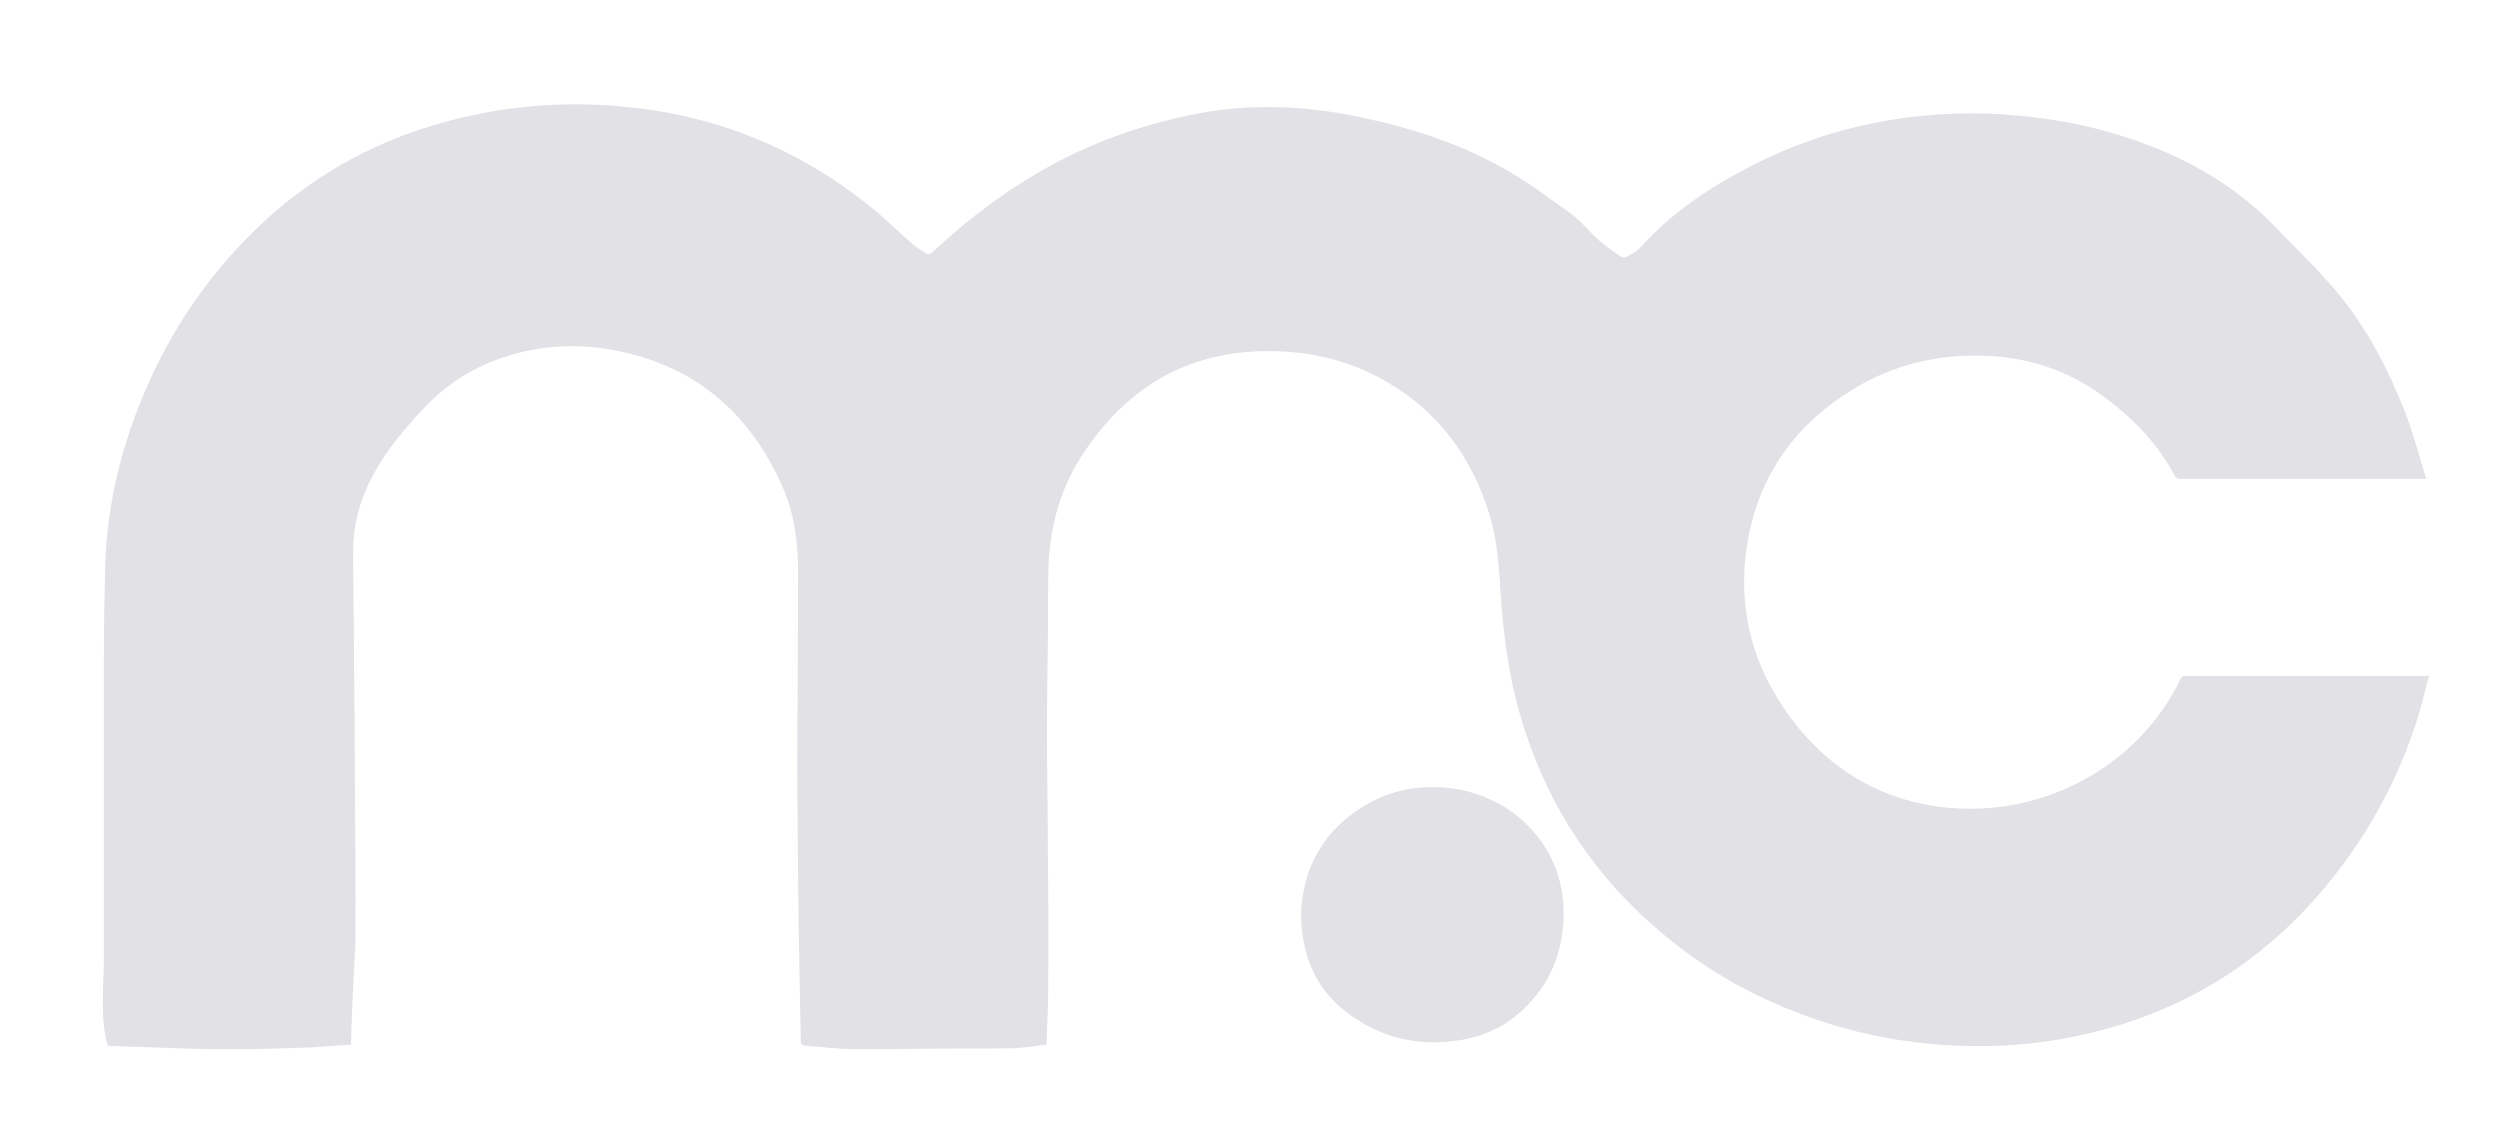
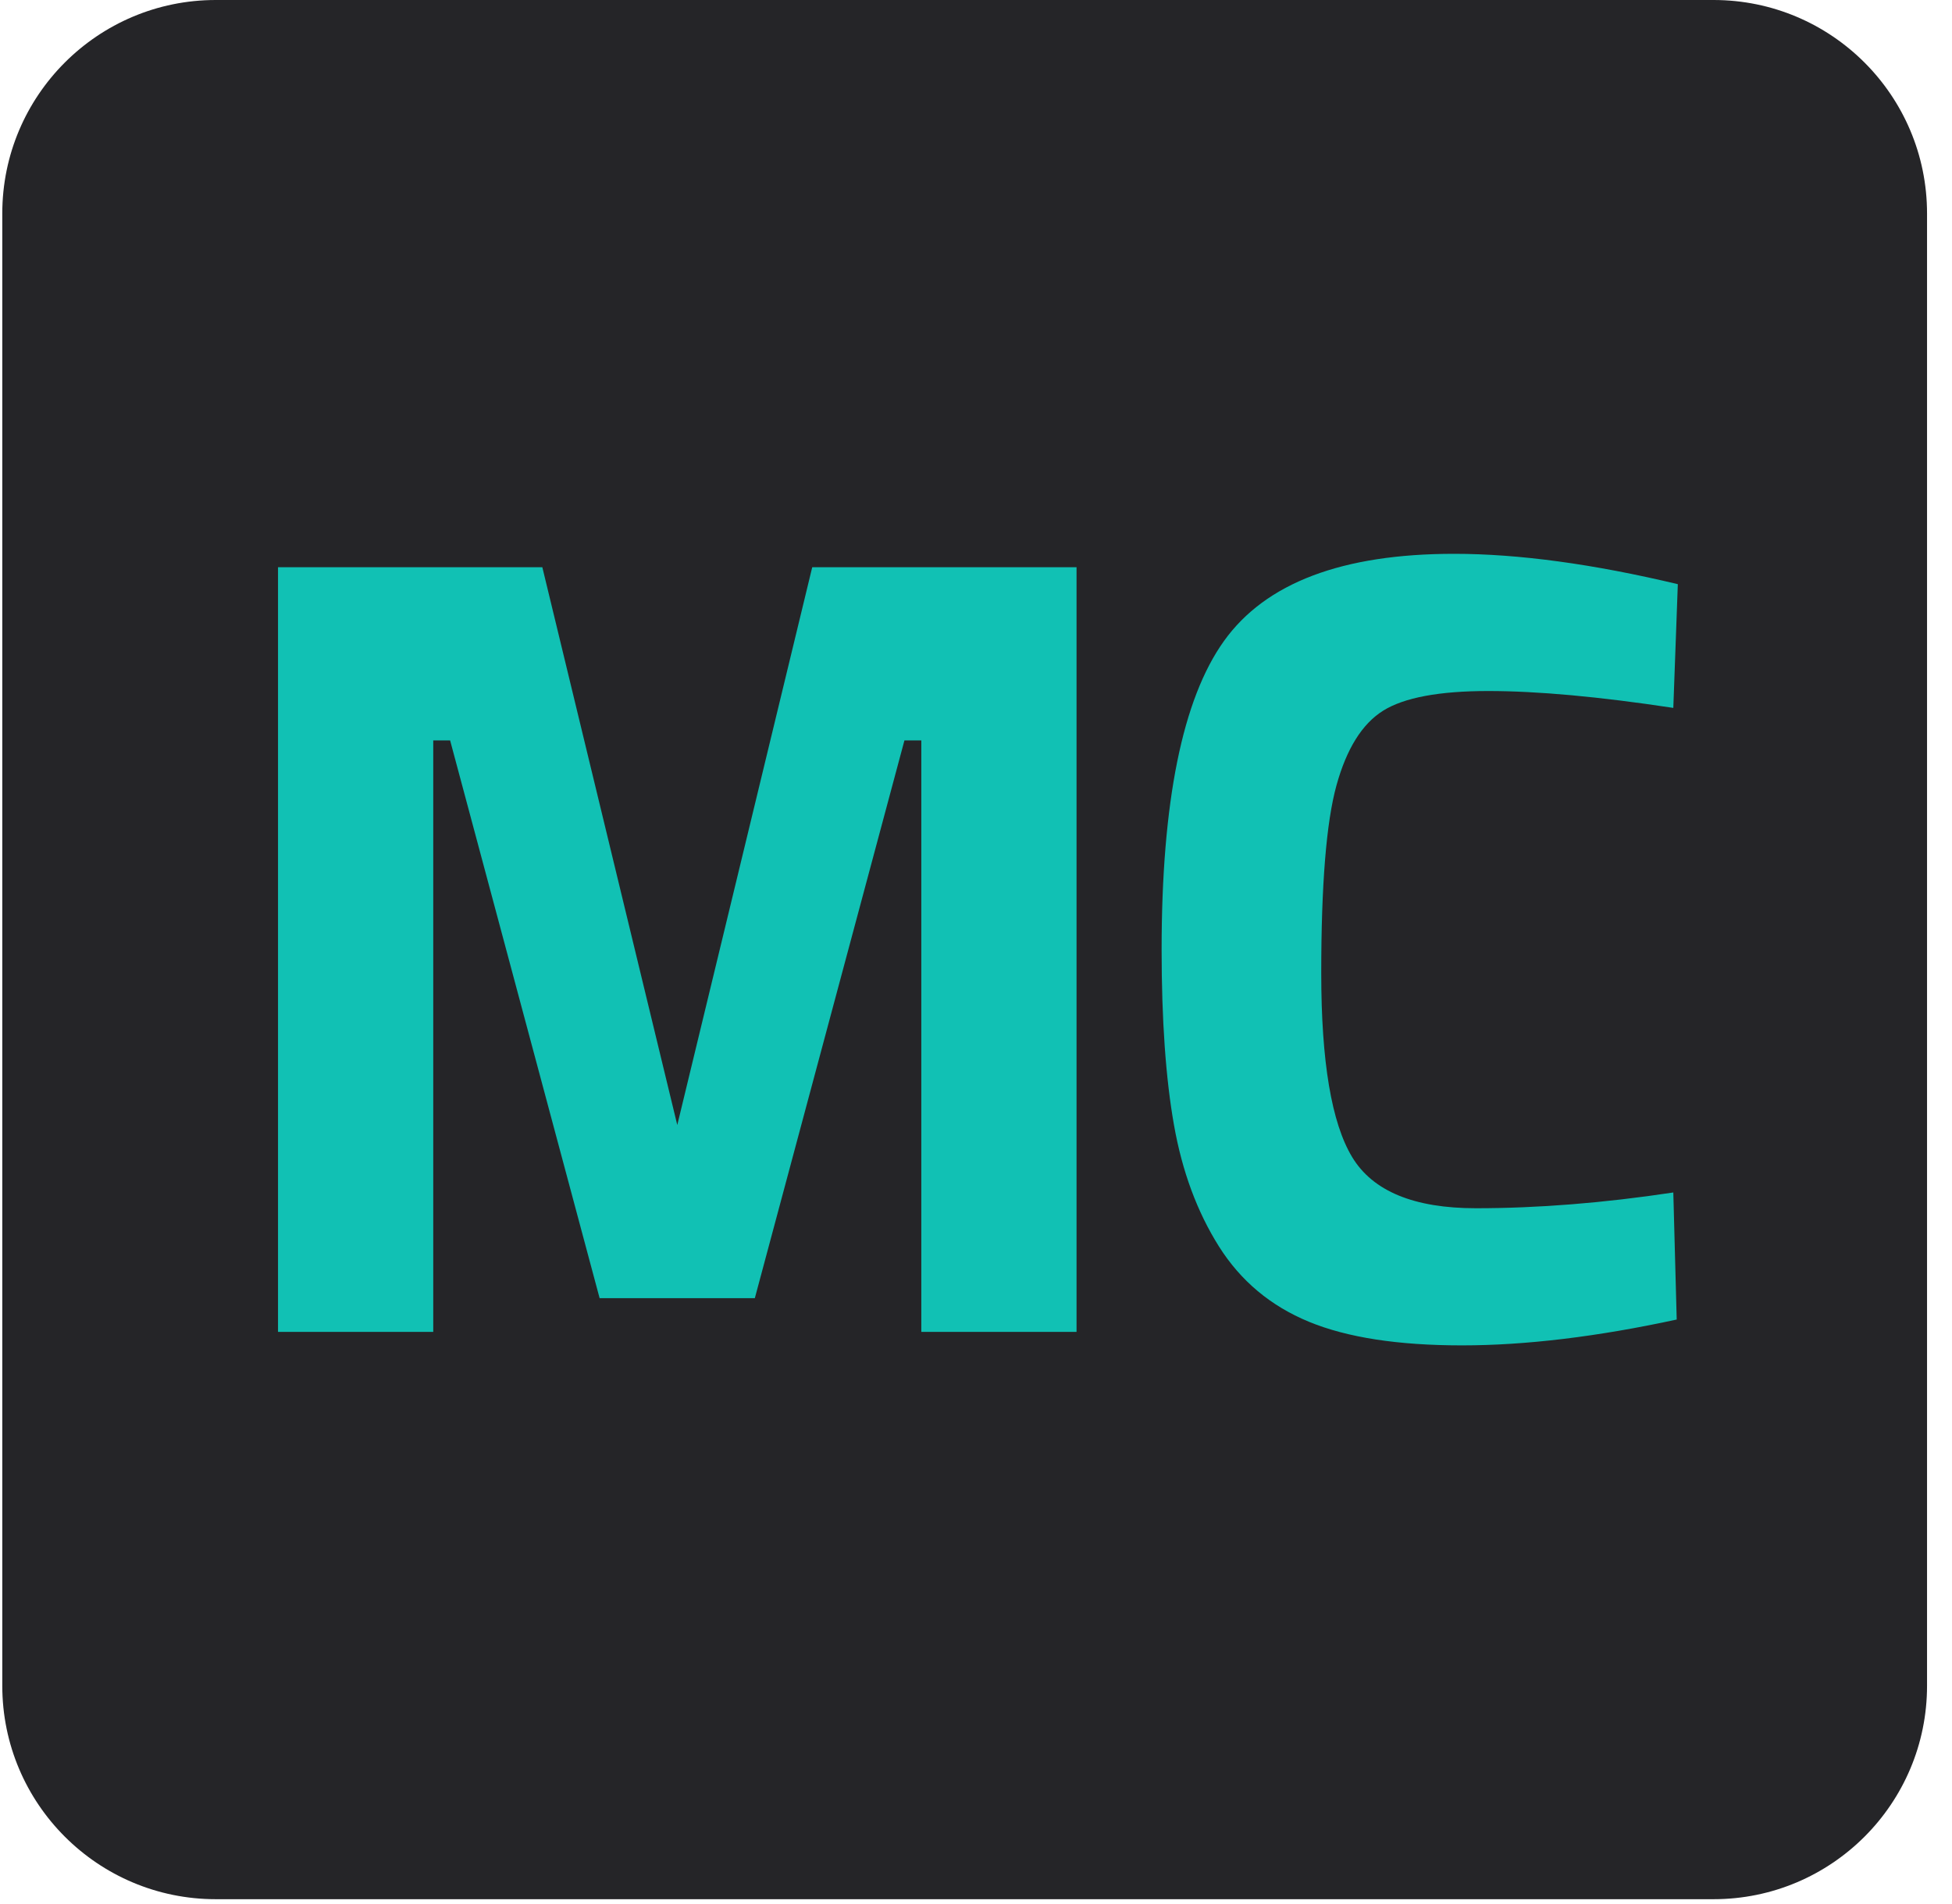
- <svg xmlns="http://www.w3.org/2000/svg" version="1.1" id="Camada_1" x="0px" y="0px" viewBox="0 0 560.7 254" style="enable-background:new 0 0 560.7 254;" xml:space="preserve">
+ <svg xmlns="http://www.w3.org/2000/svg" version="1.1" id="Camada_1" x="0px" y="0px" viewBox="0 0 3503.5 3417.7" style="enable-background:new 0 0 3503.5 3417.7;" xml:space="preserve">
  <style type="text/css">
- 	.st0{fill:#e1e1e6;}
+ 	.st0{fill:#252528;}
+ 	.st1{fill:#11C1B4;}
</style>
+   <path class="st0" d="M3075.5,3409.4H387.3c-211.6,0-383.2-171.6-383.2-383.2V383.2C4.1,171.6,175.7,0,387.3,0l2688.2,0  c211.6,0,383.2,171.6,383.2,383.2v2642.9C3458.8,3237.8,3287.2,3409.4,3075.5,3409.4z" />
  <g id="Layer_1">
</g>
  <g>
-     <path class="st0" d="M78.7,234.3c-3.8,0.2-7.5,0.6-11.1,0.7c-6.6,0.2-13.3,0.4-19.9,0.3c-7.6-0.1-15.3-0.5-22.9-0.7   c-0.7,0-0.8-0.5-0.9-0.9c-0.8-3.7-0.9-7.3-0.8-11c0-2.4,0.2-4.9,0.2-7.3c0-22.1,0-44.2,0-66.4c0-7.3,0.1-14.6,0.3-21.9   C24,112,27.8,97.8,34.1,84.2c5.5-11.8,12.8-22.3,22-31.5c14.3-14.4,31.7-23.3,51.6-27.2c10.5-2.1,21.2-2.6,31.9-1.6   c20.4,1.8,38.7,9.1,54.8,21.8c3.6,2.8,6.8,6,10.2,9c0.9,0.8,2.1,1.4,3.1,2.1c0.5,0.4,0.9,0.2,1.4-0.2c6.3-5.9,13-11.2,20.3-15.8   c12.5-7.9,26.1-13,40.7-15.6c12.3-2.1,24.4-1.3,36.5,1.4c9.5,2.1,18.8,5,27.5,9.5c5,2.5,9.5,5.5,14,8.8c2.3,1.7,4.7,3.1,6.7,5.2   c1.2,1.2,2.4,2.5,3.7,3.7c1.5,1.3,3.2,2.5,4.9,3.7c0.4,0.2,1.1,0.3,1.4,0.1c1.1-0.6,2.3-1.2,3.1-2.1c6.9-7.7,15.3-13.3,24.3-18   c11.1-5.8,22.8-9.4,35.2-11.1c9.2-1.2,18.5-1.3,27.8-0.2c11.1,1.2,21.8,4,32,8.6c8.5,3.9,16.2,9,22.8,15.8c4.8,5,9.8,9.7,14.2,15   c6.7,8,11.4,17.2,15.2,26.8c1.8,4.7,3.1,9.5,4.5,14.2c0.1,0.2,0.1,0.5,0.2,0.8c-0.4,0-0.7,0-1,0c-18,0-36,0-54,0   c-0.7,0-1.1-0.2-1.4-0.8c-3.9-7.3-9.5-13-16.2-17.9c-7.7-5.6-16.4-8.5-25.9-8.9c-11.8-0.5-22.7,2.4-32.5,9.1   c-12.1,8.2-19.4,19.8-21.4,34.2c-2.1,15,2.1,28.4,11.7,40.2c6.8,8.2,15.3,13.9,25.6,16.5c23,5.8,47.4-4.6,58.7-24.9   c0.5-0.8,0.9-1.7,1.3-2.5c0.2-0.6,0.6-0.8,1.1-0.8c4.5,0,9,0,13.6,0c13.2,0,26.4,0,39.7,0c0.4,0,0.8,0,1.4,0   c-0.8,2.7-1.4,5.4-2.1,7.9c-5,16.7-13.5,31.4-25.4,44.2c-13.1,14-29.1,23.2-47.7,27.8c-7.8,1.9-15.7,3-23.8,3.1   c-18.1,0.3-35.2-3.4-51.5-11.3c-10.1-4.9-19.1-11.3-27.2-19.1c-13.7-13.3-22.6-29.3-27.2-47.7c-1.8-7.5-2.8-15.2-3.3-22.9   c-0.4-6.1-0.7-12.2-2.5-18.1c-4-13-11.5-23.3-23.5-30.1c-7.3-4.2-15.3-6.3-23.6-6.6c-19.4-0.8-34.1,7.4-44.5,23.6   c-5.2,8.1-7.3,17.1-7.4,26.5c-0.1,5.3,0,10.5-0.1,15.7c-0.1,6.6-0.2,13.1-0.2,19.7c0,8.2,0.2,16.6,0.2,24.8   c0.1,10.4,0.2,20.7,0.1,31.1c0,4.7-0.2,9.2-0.4,14.1c-2.5,0.3-5,0.7-7.5,0.8c-5.9,0.1-11.7,0-17.6,0.1c-6.3,0-12.4,0.2-18.7,0.1   c-3.5-0.1-6.9-0.5-10.4-0.8c-0.7-0.1-0.9-0.4-0.9-1.1c-0.2-12.1-0.5-24.1-0.6-36.2c-0.1-8.3-0.1-16.6-0.2-25c0-5,0-9.9,0.1-14.8   c0-9.5,0.1-19.1,0.1-28.5c0-6.4-0.6-12.7-3.1-18.8c-6.3-14.9-16.8-25.6-32.5-30.2c-11.2-3.3-22.4-3.1-33.4,1.3   c-5.8,2.4-10.8,5.9-15,10.4c-4.3,4.6-8.3,9.3-11.3,14.9c-2.9,5.3-4.5,11.1-4.5,17.2c0,8.3,0.2,16.6,0.2,24.9   c0.1,9.2,0.2,18.4,0.2,27.6c0.1,11.9,0.2,23.7,0.1,35.6C79.3,219.2,78.9,226.7,78.7,234.3z" />
-     <path class="st0" d="M291.8,205.2c0.2,10.1,3.9,17.5,11.4,22.7c6.8,4.8,14.5,6.6,22.7,5.6c5.4-0.6,10.4-2.5,14.6-6.1   c6.2-5.3,9.5-12.1,10.1-20.1c0.6-8.5-1.9-16-7.9-22.1c-9-9.2-24.2-11.4-35.6-5.1C296.9,185.7,292.1,194.7,291.8,205.2z" />
+     <path class="st1" d="M499,2391V1018.3h474.4l242.2,1001.3l242.2-1001.3h474.4V2391h-278.6V1329.2h-30.3l-268.5,1001.2h-278.6   L807.9,1329.2h-30.3V2391H499z" />
+     <path class="st1" d="M3009.4,2368.8c-142.7,30.9-271.2,46.4-385.6,46.4c-114.4,0-205.9-14.1-274.5-42.4   c-68.6-28.3-122.5-73.3-161.5-135.2c-39-61.9-66-134.6-80.7-218c-14.8-83.4-22.2-188.4-22.2-314.9c0-265.1,37.3-449.8,112-554.1   c74.7-104.3,212.3-156.4,412.8-156.4c115.7,0,249.6,18.2,401.7,54.5l-8.1,222.1c-133.2-20.2-243.9-30.3-332.1-30.3   c-88.2,0-151.1,11.8-188.7,35.3c-37.7,23.6-65.6,68.3-83.8,134.2c-18.2,65.9-27.3,178.3-27.3,337.1c0,158.8,18.5,268.8,55.5,330.1   c37,61.2,111,91.8,222.1,91.8c111,0,229.1-9.4,354.3-28.3L3009.4,2368.8z" />
  </g>
</svg>
